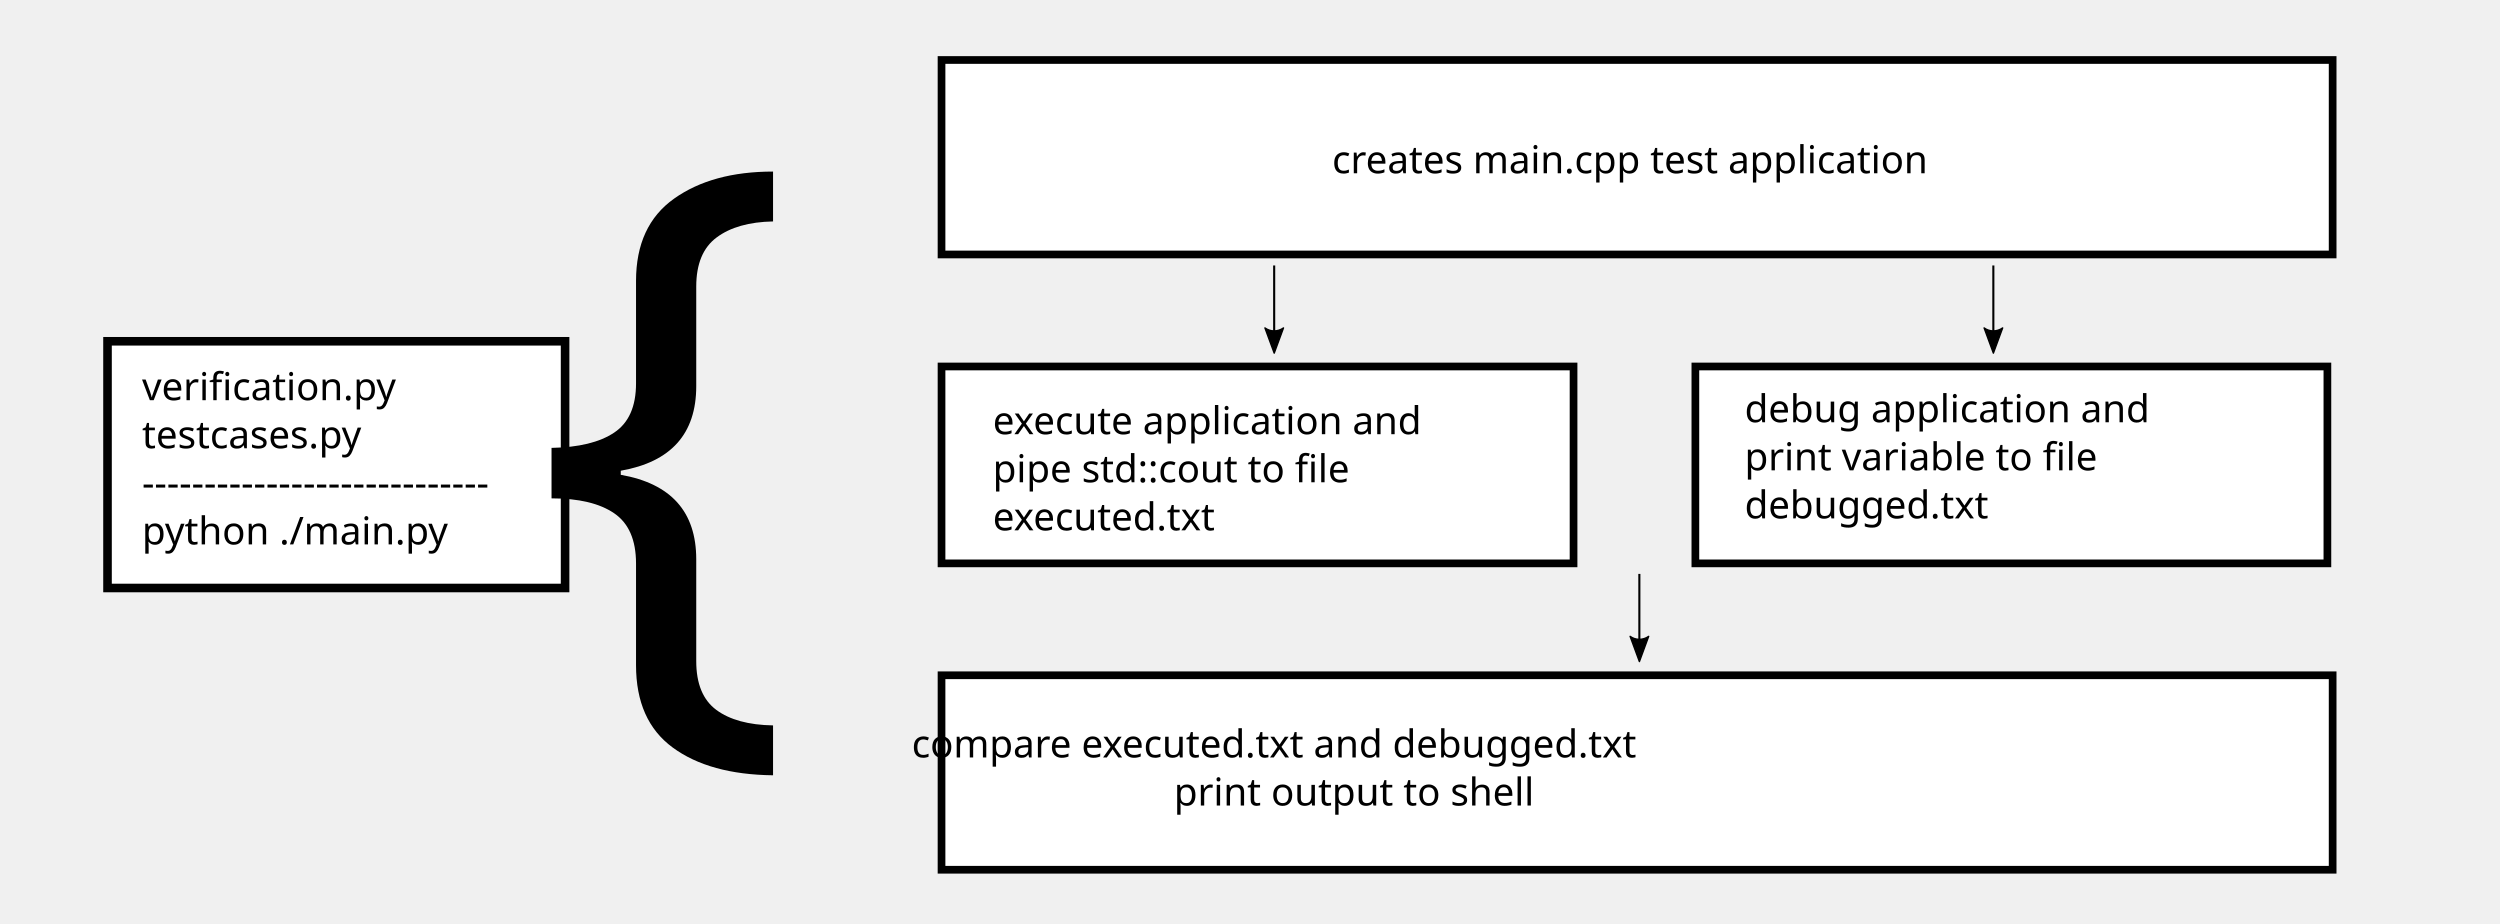
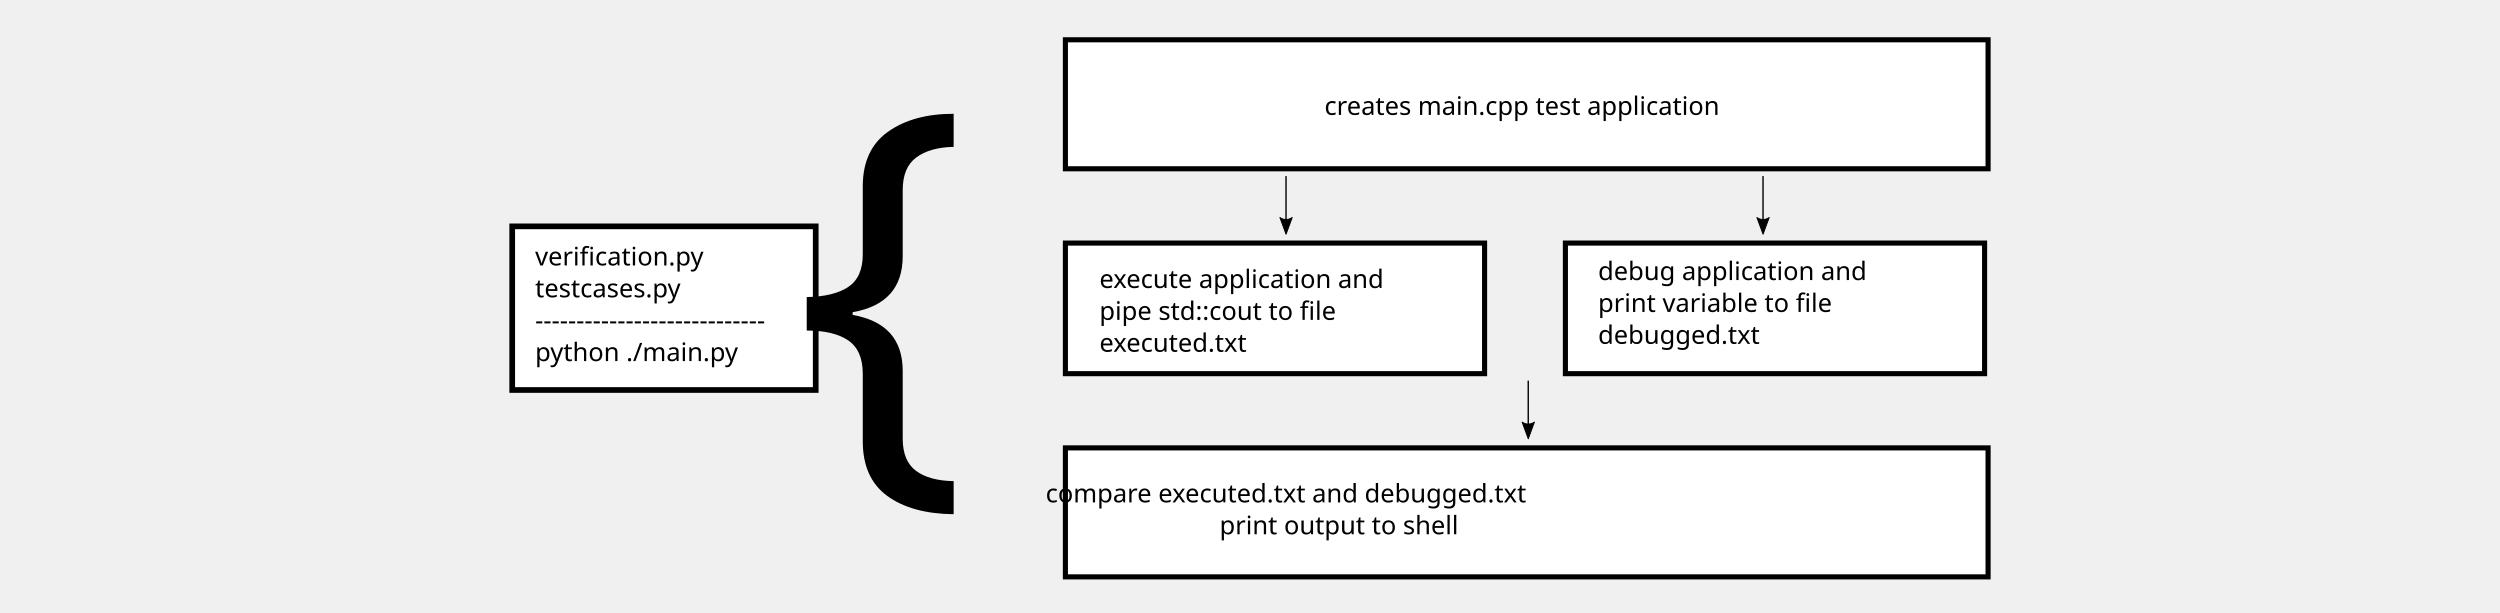
- <svg xmlns="http://www.w3.org/2000/svg" width="650" height="240" viewBox="0 0 650 240" id="svg2" version="1.1">
+ <svg xmlns="http://www.w3.org/2000/svg" width="980" height="240" viewBox="0 0 980 240" id="svg2" version="1.1">
  <defs id="defs4">
-     <marker orient="auto" refY="0.0" refX="0.0" id="Arrow2Lstart" style="overflow:visible">
-       <path id="path4185" style="fill-rule:evenodd;stroke-width:0.625;stroke-linejoin:round;stroke:#000000;stroke-opacity:1;fill:#000000;fill-opacity:1" d="M 8.719,4.034 L -2.207,0.016 L 8.719,-4.002 C 6.973,-1.63 6.983,1.616 8.719,4.034 z " transform="scale(1.1) translate(1,0)" />
+     <marker orient="auto" refY="0" refX="0" id="Arrow2Lstart" style="overflow:visible">
+       <path id="path4185" style="fill:#000000;fill-opacity:1;fill-rule:evenodd;stroke:#000000;stroke-width:0.625;stroke-linejoin:round;stroke-opacity:1" d="M 8.719,4.034 -2.207,0.016 8.719,-4.002 c -1.745,2.372 -1.735,5.617 -6e-7,8.035 z" transform="matrix(1.1,0,0,1.1,1.1,0)" />
    </marker>
-     <marker orient="auto" refY="0.0" refX="0.0" id="Arrow1Lend" style="overflow:visible;">
-       <path id="path4170" d="M 0.0,0.0 L 5.0,-5.0 L -12.5,0.0 L 5.0,5.0 L 0.0,0.0 z " style="fill-rule:evenodd;stroke:#000000;stroke-width:1pt;stroke-opacity:1;fill:#000000;fill-opacity:1" transform="scale(0.8) rotate(180) translate(12.5,0)" />
+     <marker orient="auto" refY="0" refX="0" id="Arrow1Lend" style="overflow:visible">
+       <path id="path4170" d="M 0,0 5,-5 -12.5,0 5,5 0,0 Z" style="fill:#000000;fill-opacity:1;fill-rule:evenodd;stroke:#000000;stroke-width:1pt;stroke-opacity:1" transform="matrix(-0.8,0,0,-0.8,-10,0)" />
    </marker>
    <marker orient="auto" refY="0" refX="0" id="Arrow2Lstart-7" style="overflow:visible">
      <path id="path4185-0" style="fill:#000000;fill-opacity:1;fill-rule:evenodd;stroke:#000000;stroke-width:0.625;stroke-linejoin:round;stroke-opacity:1" d="M 8.719,4.034 -2.207,0.016 8.719,-4.002 c -1.745,2.372 -1.735,5.617 -6e-7,8.035 z" transform="matrix(1.1,0,0,1.1,1.1,0)" />
    </marker>
    <marker orient="auto" refY="0" refX="0" id="Arrow2Lstart-3" style="overflow:visible">
      <path id="path4185-3" style="fill:#000000;fill-opacity:1;fill-rule:evenodd;stroke:#000000;stroke-width:0.625;stroke-linejoin:round;stroke-opacity:1" d="M 8.719,4.034 -2.207,0.016 8.719,-4.002 c -1.745,2.372 -1.735,5.617 -6e-7,8.035 z" transform="matrix(1.1,0,0,1.1,1.1,0)" />
    </marker>
  </defs>
  <g id="layer1" transform="translate(-73.5203,-732.3622)">
    <text xml:space="preserve" style="font-style:normal;font-weight:normal;font-size:5px;line-height:125%;font-family:Sans;letter-spacing:0px;word-spacing:0px;fill:#000000;fill-opacity:1;stroke:none;stroke-width:1px;stroke-linecap:butt;stroke-linejoin:miter;stroke-opacity:1" x="62.629" y="890.233" id="text3417">
      <tspan x="62.629" y="890.233" id="tspan3421" style="font-style:normal;font-variant:normal;font-weight:normal;font-stretch:normal;font-size:5px;font-family:Sans6;-inkscape-font-specification:Sans6" />
    </text>
-     <g id="g4160" transform="matrix(2,0,0,2,-46.68285,-985.2282)">
-       <rect y="903.161" x="74.078" height="32.073" width="59.484" id="rect3442" style="fill:#ffffff;stroke:#000000;stroke-width:1.115;stroke-miterlimit:4;stroke-dasharray:none;stroke-opacity:1" />
-       <text id="text3434" y="910.822" x="78.566" style="font-style:normal;font-weight:normal;font-size:40px;line-height:125%;font-family:Sans;letter-spacing:0px;word-spacing:0px;fill:#000000;fill-opacity:1;stroke:none;stroke-width:1px;stroke-linecap:butt;stroke-linejoin:miter;stroke-opacity:1" xml:space="preserve">
-         <tspan style="font-size:5px" y="910.822" x="78.566" id="tspan3436">verification.py</tspan>
-         <tspan id="tspan3438" style="font-size:5px" y="917.072" x="78.566">testcases.py</tspan>
-         <tspan id="tspan4412" style="font-size:5px" y="923.322" x="78.566">----------------------------</tspan>
-         <tspan id="tspan3440" style="font-size:5px" y="929.572" x="78.566">python ./main.py</tspan>
+     <g id="g4160" transform="matrix(2,0,0,2,-46.68285,-985.2282)" />
+     <g id="g4251" transform="translate(172.8375,0)">
+       <rect style="fill:#ffffff;stroke:#000000;stroke-width:1.115;stroke-miterlimit:4;stroke-dasharray:none;stroke-opacity:1" id="rect3442" width="59.484" height="32.073" x="74.078" y="903.161" transform="matrix(2,0,0,2,-46.68286,-985.2282)" />
+       <text xml:space="preserve" style="font-style:normal;font-weight:normal;font-size:40px;line-height:125%;font-family:Sans;letter-spacing:0px;word-spacing:0px;fill:#000000;fill-opacity:1;stroke:none;stroke-width:1px;stroke-linecap:butt;stroke-linejoin:miter;stroke-opacity:1" x="78.566" y="910.822" id="text3434" transform="matrix(2,0,0,2,-46.68286,-985.2282)">
+         <tspan id="tspan3436" x="78.566" y="910.822" style="font-size:5px">verification.py</tspan>
+         <tspan x="78.566" y="917.072" style="font-size:5px" id="tspan3438">testcases.py</tspan>
+         <tspan x="78.566" y="923.322" style="font-size:5px" id="tspan4412">----------------------------</tspan>
+         <tspan x="78.566" y="929.572" style="font-size:5px" id="tspan3440">python ./main.py</tspan>
      </text>
-       <rect y="866.594" x="182.5" height="25.282" width="180.845" id="rect4263" style="fill:#ffffff;stroke:#000000;stroke-width:1;stroke-miterlimit:4;stroke-dasharray:none;stroke-opacity:1" />
-       <text id="text4265" y="881.322" x="233.274" style="font-style:normal;font-weight:normal;font-size:40px;line-height:125%;font-family:Sans;letter-spacing:0px;word-spacing:0px;fill:#000000;fill-opacity:1;stroke:none;stroke-width:1px;stroke-linecap:butt;stroke-linejoin:miter;stroke-opacity:1" xml:space="preserve">
-         <tspan style="font-size:5px" y="881.322" x="233.274" id="tspan4267">creates main.cpp test application</tspan>
+       <rect style="fill:#ffffff;stroke:#000000;stroke-width:1;stroke-miterlimit:4;stroke-dasharray:none;stroke-opacity:1" id="rect4263" width="180.845" height="25.282" x="182.5" y="866.594" transform="matrix(2,0,0,2,-46.68286,-985.2282)" />
+       <text xml:space="preserve" style="font-style:normal;font-weight:normal;font-size:40px;line-height:125%;font-family:Sans;letter-spacing:0px;word-spacing:0px;fill:#000000;fill-opacity:1;stroke:none;stroke-width:1px;stroke-linecap:butt;stroke-linejoin:miter;stroke-opacity:1" x="233.274" y="881.322" id="text4265" transform="matrix(2,0,0,2,-46.68286,-985.2282)">
+         <tspan id="tspan4267" x="233.274" y="881.322" style="font-size:5px">creates main.cpp test application</tspan>
      </text>
-       <rect y="906.438" x="182.5" height="25.595" width="82.163" id="rect4263-9" style="fill:#ffffff;stroke:#000000;stroke-width:1;stroke-miterlimit:4;stroke-dasharray:none;stroke-opacity:1" />
-       <rect y="906.438" x="280.5" height="25.595" width="82.163" id="rect4263-9-6" style="fill:#ffffff;stroke:#000000;stroke-width:1;stroke-miterlimit:4;stroke-dasharray:none;stroke-opacity:1" />
-       <text id="text4265-0" y="915.242" x="189.164" style="font-style:normal;font-weight:normal;font-size:40px;line-height:125%;font-family:Sans;letter-spacing:0px;word-spacing:0px;fill:#000000;fill-opacity:1;stroke:none;stroke-width:1px;stroke-linecap:butt;stroke-linejoin:miter;stroke-opacity:1" xml:space="preserve">
-         <tspan id="tspan4317" style="font-size:5px" y="915.242" x="189.164">execute application and</tspan>
-         <tspan id="tspan4323" style="font-size:5px" y="921.492" x="189.164">pipe std::cout to file</tspan>
-         <tspan id="tspan4360" style="font-size:5px" y="927.742" x="189.164">executed.txt</tspan>
+       <rect style="fill:#ffffff;stroke:#000000;stroke-width:1;stroke-miterlimit:4;stroke-dasharray:none;stroke-opacity:1" id="rect4263-9" width="82.163" height="25.595" x="182.5" y="906.438" transform="matrix(2,0,0,2,-46.68286,-985.2282)" />
+       <rect style="fill:#ffffff;stroke:#000000;stroke-width:1;stroke-miterlimit:4;stroke-dasharray:none;stroke-opacity:1" id="rect4263-9-6" width="82.163" height="25.595" x="280.5" y="906.438" transform="matrix(2,0,0,2,-46.68286,-985.2282)" />
+       <text xml:space="preserve" style="font-style:normal;font-weight:normal;font-size:40px;line-height:125%;font-family:Sans;letter-spacing:0px;word-spacing:0px;fill:#000000;fill-opacity:1;stroke:none;stroke-width:1px;stroke-linecap:butt;stroke-linejoin:miter;stroke-opacity:1" x="189.164" y="915.242" id="text4265-0" transform="matrix(2,0,0,2,-46.68286,-985.2282)">
+         <tspan x="189.164" y="915.242" style="font-size:5px" id="tspan4317">execute application and</tspan>
+         <tspan x="189.164" y="921.492" style="font-size:5px" id="tspan4323">pipe std::cout to file</tspan>
+         <tspan x="189.164" y="927.742" style="font-size:5px" id="tspan4360">executed.txt</tspan>
      </text>
-       <text id="text4265-0-2" y="913.69" x="286.904" style="font-style:normal;font-weight:normal;font-size:40px;line-height:125%;font-family:Sans;letter-spacing:0px;word-spacing:0px;fill:#000000;fill-opacity:1;stroke:none;stroke-width:1px;stroke-linecap:butt;stroke-linejoin:miter;stroke-opacity:1" xml:space="preserve">
-         <tspan id="tspan4323-5" style="font-size:5px" y="913.69" x="286.904">debug application and </tspan>
-         <tspan id="tspan4356" style="font-size:5px" y="919.94" x="286.904">print variable to file </tspan>
-         <tspan style="font-size:5px" y="926.19" x="286.904" id="tspan4202">debugged.txt</tspan>
+       <text xml:space="preserve" style="font-style:normal;font-weight:normal;font-size:40px;line-height:125%;font-family:Sans;letter-spacing:0px;word-spacing:0px;fill:#000000;fill-opacity:1;stroke:none;stroke-width:1px;stroke-linecap:butt;stroke-linejoin:miter;stroke-opacity:1" x="286.904" y="913.69" id="text4265-0-2" transform="matrix(2,0,0,2,-46.68286,-985.2282)">
+         <tspan x="286.904" y="913.69" style="font-size:5px" id="tspan4323-5">debug application and </tspan>
+         <tspan x="286.904" y="919.94" style="font-size:5px" id="tspan4356">print variable to file </tspan>
+         <tspan id="tspan4202" x="286.904" y="926.19" style="font-size:5px">debugged.txt</tspan>
      </text>
-       <rect y="946.58" x="182.5" height="25.282" width="180.845" id="rect4263-4" style="fill:#ffffff;stroke:#000000;stroke-width:1;stroke-miterlimit:4;stroke-dasharray:none;stroke-opacity:1" />
-       <text id="text4265-0-20" y="957.262" x="272.53" style="font-style:normal;font-weight:normal;font-size:40px;line-height:125%;font-family:Sans;letter-spacing:0px;word-spacing:0px;fill:#000000;fill-opacity:1;stroke:none;stroke-width:1px;stroke-linecap:butt;stroke-linejoin:miter;stroke-opacity:1" xml:space="preserve">
-         <tspan id="tspan4360-4" style="font-size:5px;text-align:center;text-anchor:middle" y="957.262" x="272.53">compare executed.txt and debugged.txt</tspan>
-         <tspan id="tspan4410" style="font-size:5px;text-align:center;text-anchor:middle" y="963.512" x="272.53">print output to shell</tspan>
+       <rect style="fill:#ffffff;stroke:#000000;stroke-width:1;stroke-miterlimit:4;stroke-dasharray:none;stroke-opacity:1" id="rect4263-4" width="180.845" height="25.282" x="182.5" y="946.58" transform="matrix(2,0,0,2,-46.68286,-985.2282)" />
+       <text xml:space="preserve" style="font-style:normal;font-weight:normal;font-size:40px;line-height:125%;font-family:Sans;letter-spacing:0px;word-spacing:0px;fill:#000000;fill-opacity:1;stroke:none;stroke-width:1px;stroke-linecap:butt;stroke-linejoin:miter;stroke-opacity:1" x="272.53" y="957.262" id="text4265-0-20" transform="matrix(2,0,0,2,-46.68286,-985.2282)">
+         <tspan x="272.53" y="957.262" style="font-size:5px;text-align:center;text-anchor:middle" id="tspan4360-4">compare executed.txt and debugged.txt</tspan>
+         <tspan x="272.53" y="963.512" style="font-size:5px;text-align:center;text-anchor:middle" id="tspan4410">print output to shell</tspan>
      </text>
-       <text id="text4414" y="945.362" x="129.286" style="font-style:normal;font-weight:normal;font-size:40px;line-height:125%;font-family:Sans;letter-spacing:0px;word-spacing:0px;fill:#000000;fill-opacity:1;stroke:none;stroke-width:1px;stroke-linecap:butt;stroke-linejoin:miter;stroke-opacity:1" xml:space="preserve">
-         <tspan style="font-size:90px" y="945.362" x="129.286" id="tspan4416">{</tspan>
+       <text xml:space="preserve" style="font-style:normal;font-weight:normal;font-size:40px;line-height:125%;font-family:Sans;letter-spacing:0px;word-spacing:0px;fill:#000000;fill-opacity:1;stroke:none;stroke-width:1px;stroke-linecap:butt;stroke-linejoin:miter;stroke-opacity:1" x="129.286" y="945.362" id="text4414" transform="matrix(2,0,0,2,-46.68286,-985.2282)">
+         <tspan id="tspan4416" x="129.286" y="945.362" style="font-size:90px">{</tspan>
      </text>
+       <path id="path4161" d="m 404.806,823.451 0,-22.068" style="fill:none;fill-rule:evenodd;stroke:#000000;stroke-width:0.545px;stroke-linecap:butt;stroke-linejoin:miter;stroke-opacity:1;marker-start:url(#Arrow2Lstart)" />
+       <path id="path4161-5" d="m 591.79,823.451 0,-22.068" style="fill:none;fill-rule:evenodd;stroke:#000000;stroke-width:0.545px;stroke-linecap:butt;stroke-linejoin:miter;stroke-opacity:1;marker-start:url(#Arrow2Lstart-7)" />
+       <path id="path4161-7" d="m 499.754,903.644 0,-22.068" style="fill:none;fill-rule:evenodd;stroke:#000000;stroke-width:0.545;stroke-linecap:butt;stroke-linejoin:miter;stroke-miterlimit:4;stroke-dasharray:none;stroke-opacity:1;marker-start:url(#Arrow2Lstart-3)" />
    </g>
-     <path style="fill:none;fill-rule:evenodd;stroke:#000000;stroke-width:0.545px;stroke-linecap:butt;stroke-linejoin:miter;stroke-opacity:1;marker-start:url(#Arrow2Lstart)" d="m 404.806,823.451 0,-22.068" id="path4161" />
-     <path style="fill:none;fill-rule:evenodd;stroke:#000000;stroke-width:0.545px;stroke-linecap:butt;stroke-linejoin:miter;stroke-opacity:1;marker-start:url(#Arrow2Lstart-7)" d="m 591.79,823.451 0,-22.068" id="path4161-5" />
-     <path style="fill:none;fill-rule:evenodd;stroke:#000000;stroke-width:0.545;stroke-linecap:butt;stroke-linejoin:miter;stroke-miterlimit:4;stroke-dasharray:none;stroke-opacity:1;marker-start:url(#Arrow2Lstart-3)" d="m 499.754,903.644 0,-22.068" id="path4161-7" />
  </g>
</svg>
